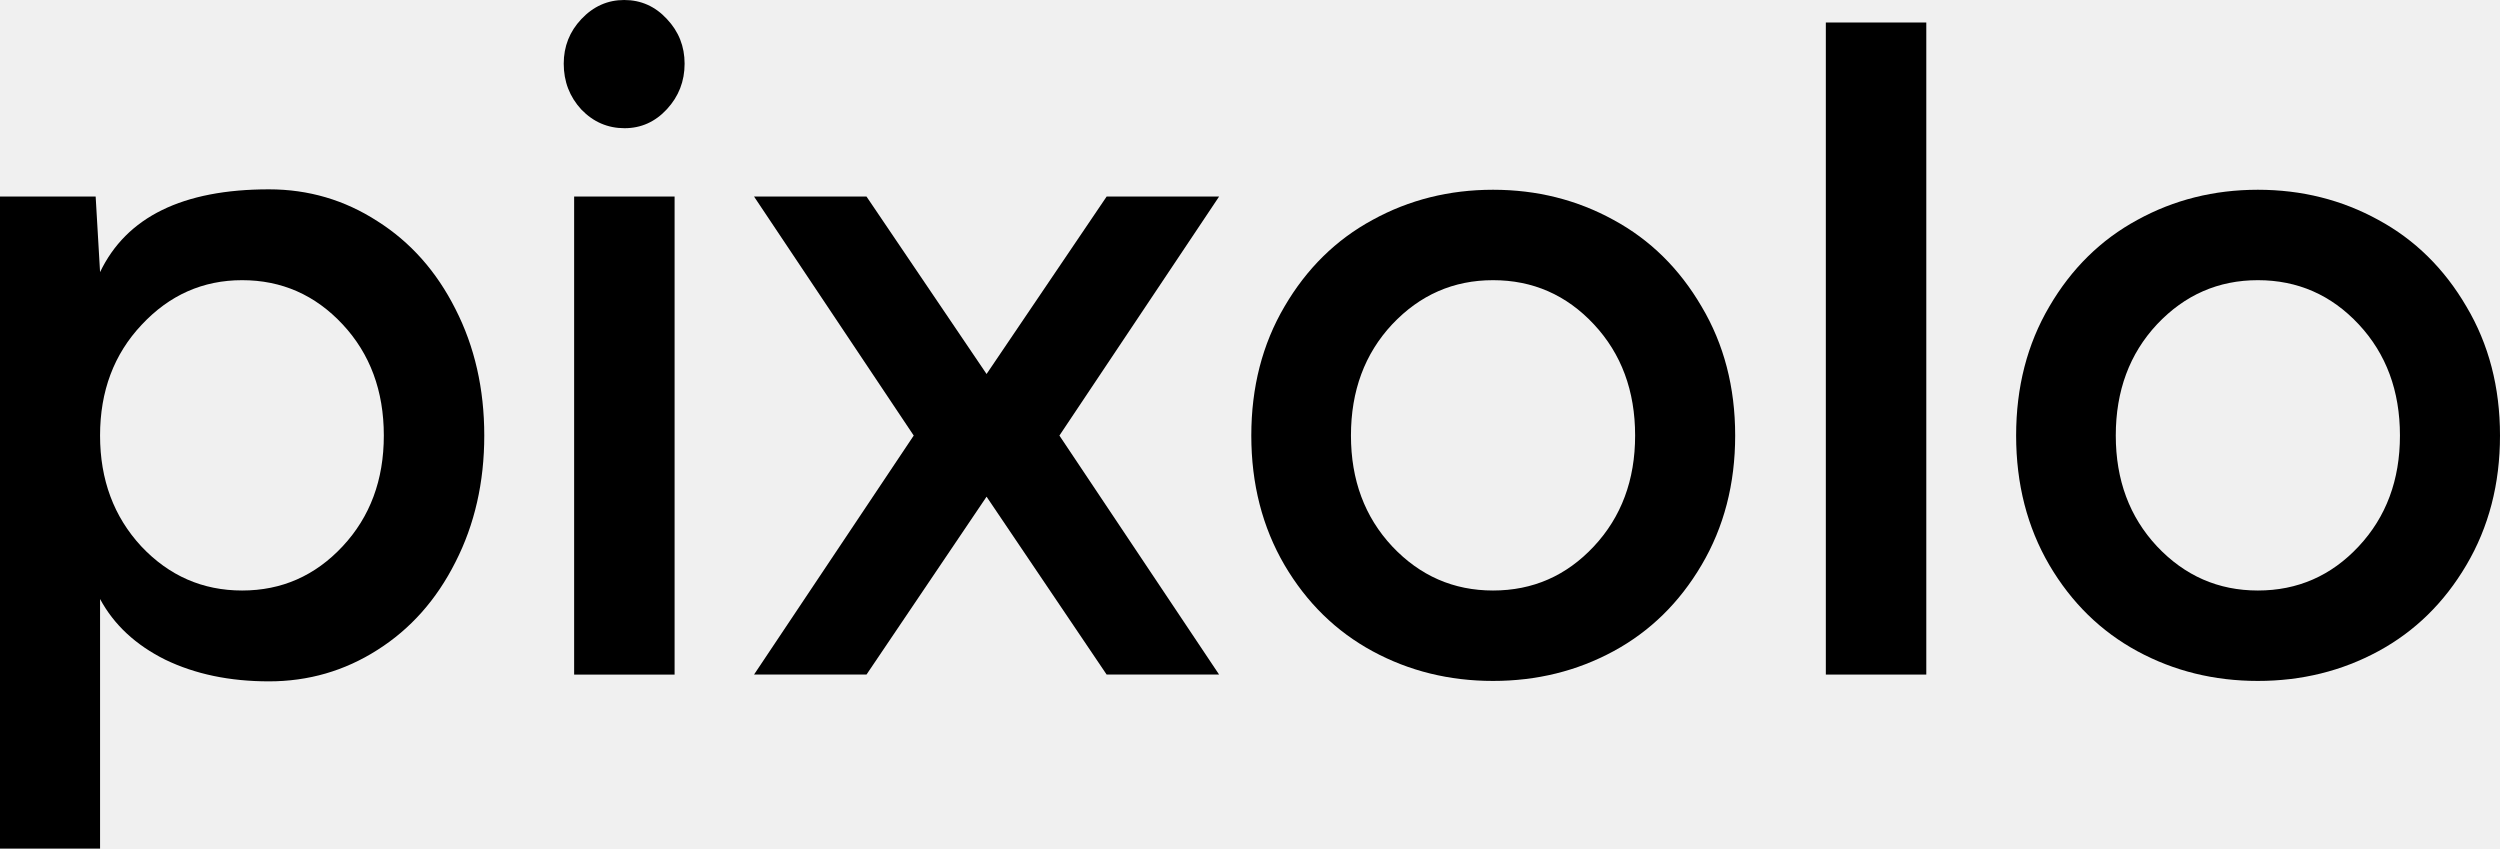
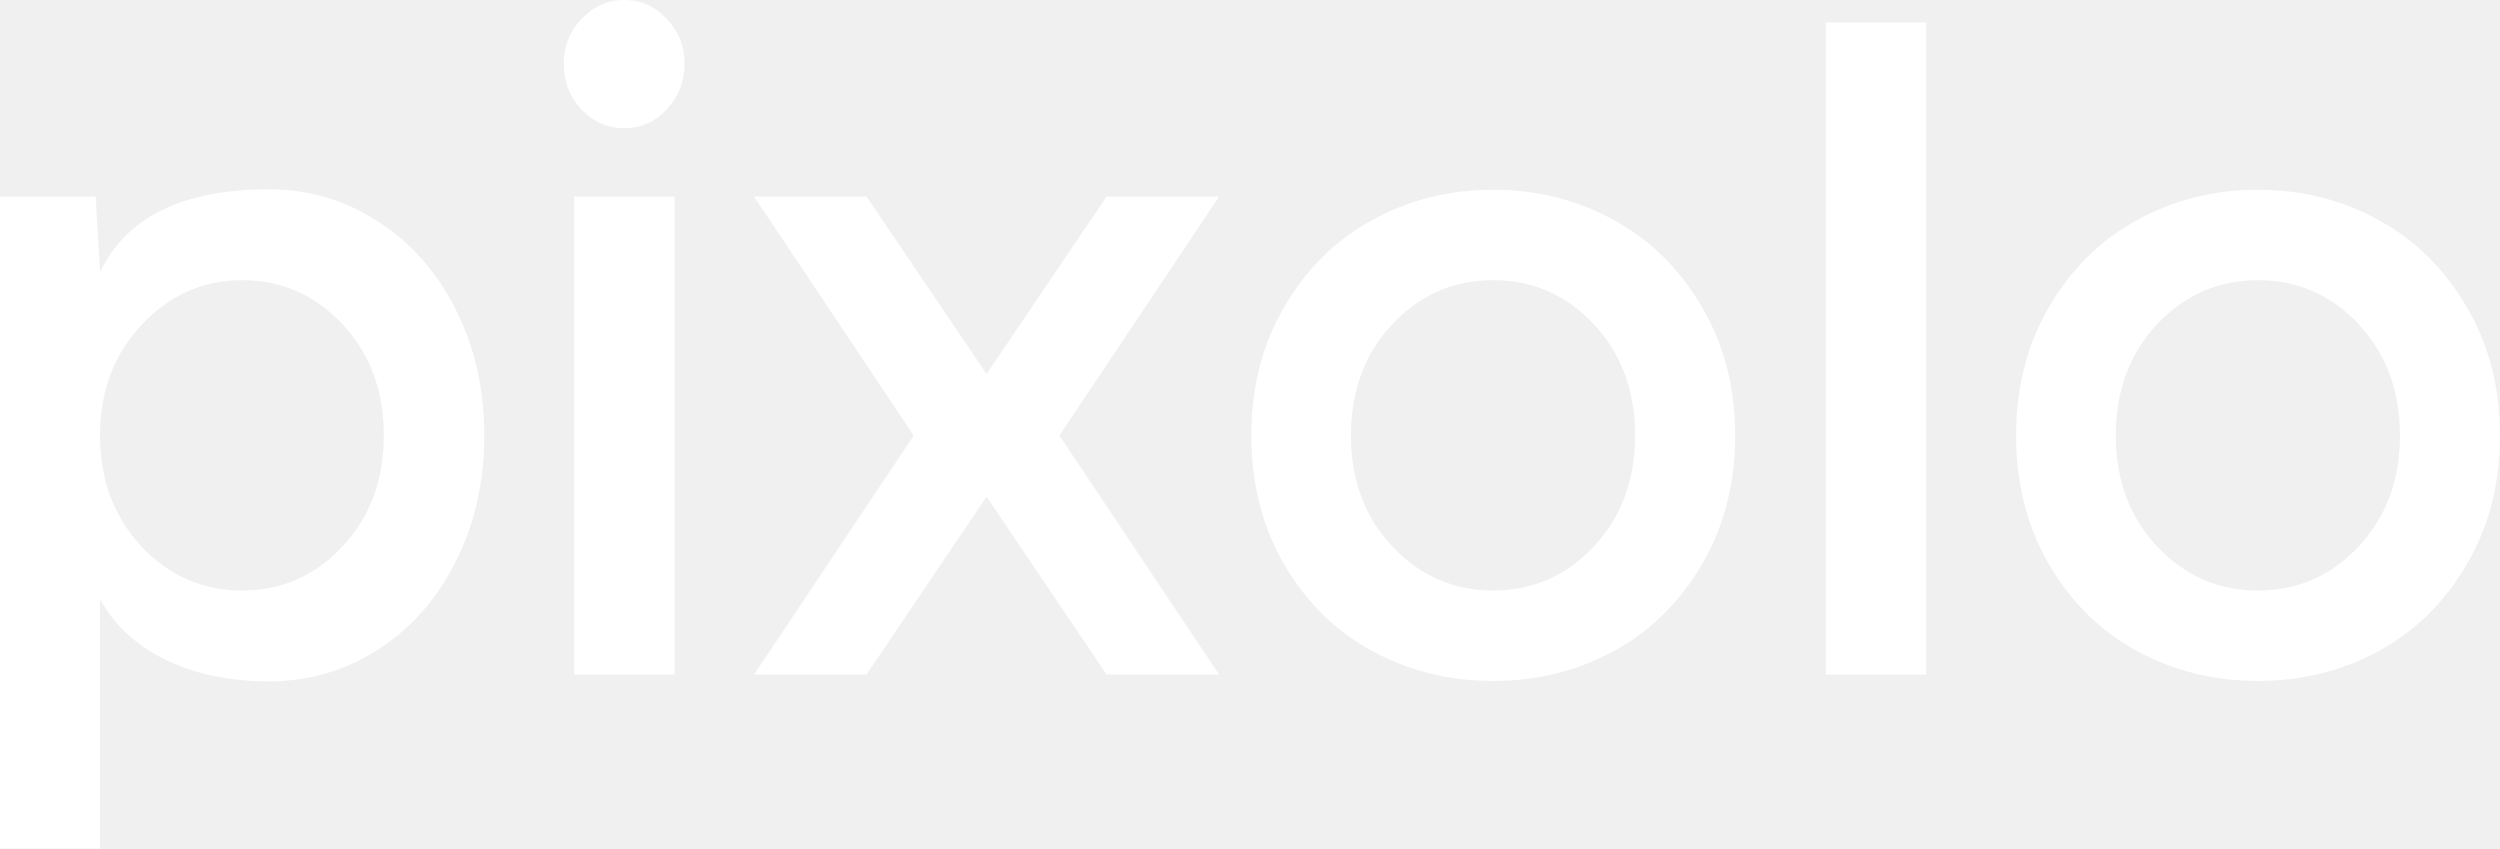
<svg xmlns="http://www.w3.org/2000/svg" width="327" height="111" viewBox="0 0 327 111" fill="none">
-   <path d="M311.086 85.179C306.304 87.77 301.052 89.066 295.328 89.066C289.605 89.066 284.352 87.77 279.571 85.179C274.79 82.588 270.951 78.83 268.054 73.907C265.157 68.946 263.709 63.301 263.709 56.971C263.709 50.641 265.157 45.014 268.054 40.09C270.951 35.13 274.79 31.354 279.571 28.763C284.352 26.134 289.605 24.82 295.328 24.82C301.052 24.82 306.304 26.134 311.086 28.763C315.867 31.354 319.706 35.13 322.603 40.09C325.534 45.014 327 50.641 327 56.971C327 63.301 325.534 68.946 322.603 73.907C319.706 78.83 315.867 82.588 311.086 85.179ZM282.136 71.464C285.766 75.314 290.163 77.239 295.328 77.239C300.528 77.239 304.926 75.314 308.52 71.464C312.115 67.614 313.913 62.783 313.913 56.971C313.913 51.122 312.115 46.273 308.52 42.423C304.926 38.573 300.528 36.648 295.328 36.648C290.163 36.648 285.766 38.573 282.136 42.423C278.541 46.273 276.744 51.122 276.744 56.971C276.744 62.783 278.541 67.614 282.136 71.464Z" fill="currentColor" />
-   <path d="M238.819 2.943H251.959V88.234H238.819V2.943Z" fill="currentColor" />
-   <path d="M211.047 85.179C206.265 87.77 201.013 89.066 195.289 89.066C189.566 89.066 184.313 87.77 179.532 85.179C174.751 82.588 170.912 78.83 168.015 73.907C165.118 68.946 163.67 63.301 163.67 56.971C163.67 50.641 165.118 45.014 168.015 40.09C170.912 35.13 174.751 31.354 179.532 28.763C184.313 26.134 189.566 24.82 195.289 24.82C201.013 24.82 206.265 26.134 211.047 28.763C215.828 31.354 219.667 35.13 222.564 40.09C225.495 45.014 226.961 50.641 226.961 56.971C226.961 63.301 225.495 68.946 222.564 73.907C219.667 78.83 215.828 82.588 211.047 85.179ZM182.097 71.464C185.727 75.314 190.124 77.239 195.289 77.239C200.49 77.239 204.887 75.314 208.482 71.464C212.076 67.614 213.874 62.783 213.874 56.971C213.874 51.122 212.076 46.273 208.482 42.423C204.887 38.573 200.49 36.648 195.289 36.648C190.124 36.648 185.727 38.573 182.097 42.423C178.503 46.273 176.705 51.122 176.705 56.971C176.705 62.783 178.503 67.614 182.097 71.464Z" fill="currentColor" />
-   <path d="M159.458 25.709L138.571 56.971L159.458 88.233H144.748L129.043 64.967L113.338 88.233H98.628L119.515 56.971L98.628 25.709H113.338L129.043 48.919L144.748 25.709H159.458Z" fill="currentColor" />
-   <path d="M81.693 16.769C79.494 16.769 77.61 15.955 76.039 14.326C74.504 12.66 73.736 10.661 73.736 8.329C73.736 6.071 74.504 4.128 76.039 2.499C77.61 0.833 79.477 0 81.641 0C83.839 0 85.707 0.833 87.242 2.499C88.778 4.128 89.546 6.071 89.546 8.329C89.546 10.624 88.778 12.605 87.242 14.271C85.707 15.937 83.857 16.769 81.693 16.769ZM75.097 25.709H88.237V88.234H75.097V25.709Z" fill="currentColor" />
-   <path d="M35.179 89.122C30.049 89.122 25.529 88.178 21.621 86.29C17.747 84.365 14.902 81.718 13.088 78.35V111H0V25.709H12.512L13.088 35.593C16.543 28.375 23.907 24.765 35.179 24.765C40.344 24.765 45.073 26.154 49.366 28.93C53.694 31.669 57.096 35.501 59.574 40.424C62.087 45.348 63.343 50.863 63.343 56.971C63.343 63.08 62.087 68.595 59.574 73.519C57.096 78.442 53.694 82.274 49.366 85.013C45.073 87.752 40.344 89.122 35.179 89.122ZM31.672 36.648C26.541 36.648 22.162 38.592 18.532 42.479C14.902 46.329 13.088 51.16 13.088 56.971C13.088 62.746 14.885 67.577 18.48 71.464C22.109 75.314 26.507 77.239 31.672 77.239C36.837 77.239 41.217 75.314 44.812 71.464C48.406 67.614 50.204 62.783 50.204 56.971C50.204 51.123 48.406 46.273 44.812 42.423C41.217 38.573 36.837 36.648 31.672 36.648Z" fill="currentColor" />
+   <path d="M311.086 85.179C306.304 87.77 301.052 89.066 295.328 89.066C289.605 89.066 284.352 87.77 279.571 85.179C274.79 82.588 270.951 78.83 268.054 73.907C265.157 68.946 263.709 63.301 263.709 56.971C263.709 50.641 265.157 45.014 268.054 40.09C270.951 35.13 274.79 31.354 279.571 28.763C284.352 26.134 289.605 24.82 295.328 24.82C301.052 24.82 306.304 26.134 311.086 28.763C315.867 31.354 319.706 35.13 322.603 40.09C325.534 45.014 327 50.641 327 56.971C327 63.301 325.534 68.946 322.603 73.907C319.706 78.83 315.867 82.588 311.086 85.179ZM282.136 71.464C285.766 75.314 290.163 77.239 295.328 77.239C300.528 77.239 304.926 75.314 308.52 71.464C312.115 67.614 313.913 62.783 313.913 56.971C313.913 51.122 312.115 46.273 308.52 42.423C304.926 38.573 300.528 36.648 295.328 36.648C290.163 36.648 285.766 38.573 282.136 42.423C278.541 46.273 276.744 51.122 276.744 56.971C276.744 62.783 278.541 67.614 282.136 71.464Z" fill="white" />
+   <path d="M238.819 2.943H251.959V88.234H238.819V2.943Z" fill="white" />
+   <path d="M211.047 85.179C206.265 87.77 201.013 89.066 195.289 89.066C189.566 89.066 184.313 87.77 179.532 85.179C174.751 82.588 170.912 78.83 168.015 73.907C165.118 68.946 163.67 63.301 163.67 56.971C163.67 50.641 165.118 45.014 168.015 40.09C170.912 35.13 174.751 31.354 179.532 28.763C184.313 26.134 189.566 24.82 195.289 24.82C201.013 24.82 206.265 26.134 211.047 28.763C215.828 31.354 219.667 35.13 222.564 40.09C225.495 45.014 226.961 50.641 226.961 56.971C226.961 63.301 225.495 68.946 222.564 73.907C219.667 78.83 215.828 82.588 211.047 85.179ZM182.097 71.464C185.727 75.314 190.124 77.239 195.289 77.239C200.49 77.239 204.887 75.314 208.482 71.464C212.076 67.614 213.874 62.783 213.874 56.971C213.874 51.122 212.076 46.273 208.482 42.423C204.887 38.573 200.49 36.648 195.289 36.648C190.124 36.648 185.727 38.573 182.097 42.423C178.503 46.273 176.705 51.122 176.705 56.971C176.705 62.783 178.503 67.614 182.097 71.464Z" fill="white" />
+   <path d="M159.458 25.709L138.571 56.971L159.458 88.233H144.748L129.043 64.967L113.338 88.233H98.628L119.515 56.971L98.628 25.709H113.338L129.043 48.919L144.748 25.709H159.458Z" fill="white" />
+   <path d="M81.693 16.769C79.494 16.769 77.61 15.955 76.039 14.326C74.504 12.66 73.736 10.661 73.736 8.329C73.736 6.071 74.504 4.128 76.039 2.499C77.61 0.833 79.477 0 81.641 0C83.839 0 85.707 0.833 87.242 2.499C88.778 4.128 89.546 6.071 89.546 8.329C89.546 10.624 88.778 12.605 87.242 14.271C85.707 15.937 83.857 16.769 81.693 16.769ZM75.097 25.709H88.237V88.234H75.097V25.709Z" fill="white" />
+   <path d="M35.179 89.122C30.049 89.122 25.529 88.178 21.621 86.29C17.747 84.365 14.902 81.718 13.088 78.35V111H0V25.709H12.512L13.088 35.593C16.543 28.375 23.907 24.765 35.179 24.765C40.344 24.765 45.073 26.154 49.366 28.93C53.694 31.669 57.096 35.501 59.574 40.424C62.087 45.348 63.343 50.863 63.343 56.971C63.343 63.08 62.087 68.595 59.574 73.519C57.096 78.442 53.694 82.274 49.366 85.013C45.073 87.752 40.344 89.122 35.179 89.122ZM31.672 36.648C26.541 36.648 22.162 38.592 18.532 42.479C14.902 46.329 13.088 51.16 13.088 56.971C13.088 62.746 14.885 67.577 18.48 71.464C22.109 75.314 26.507 77.239 31.672 77.239C36.837 77.239 41.217 75.314 44.812 71.464C48.406 67.614 50.204 62.783 50.204 56.971C50.204 51.123 48.406 46.273 44.812 42.423C41.217 38.573 36.837 36.648 31.672 36.648Z" fill="white" />
</svg>
